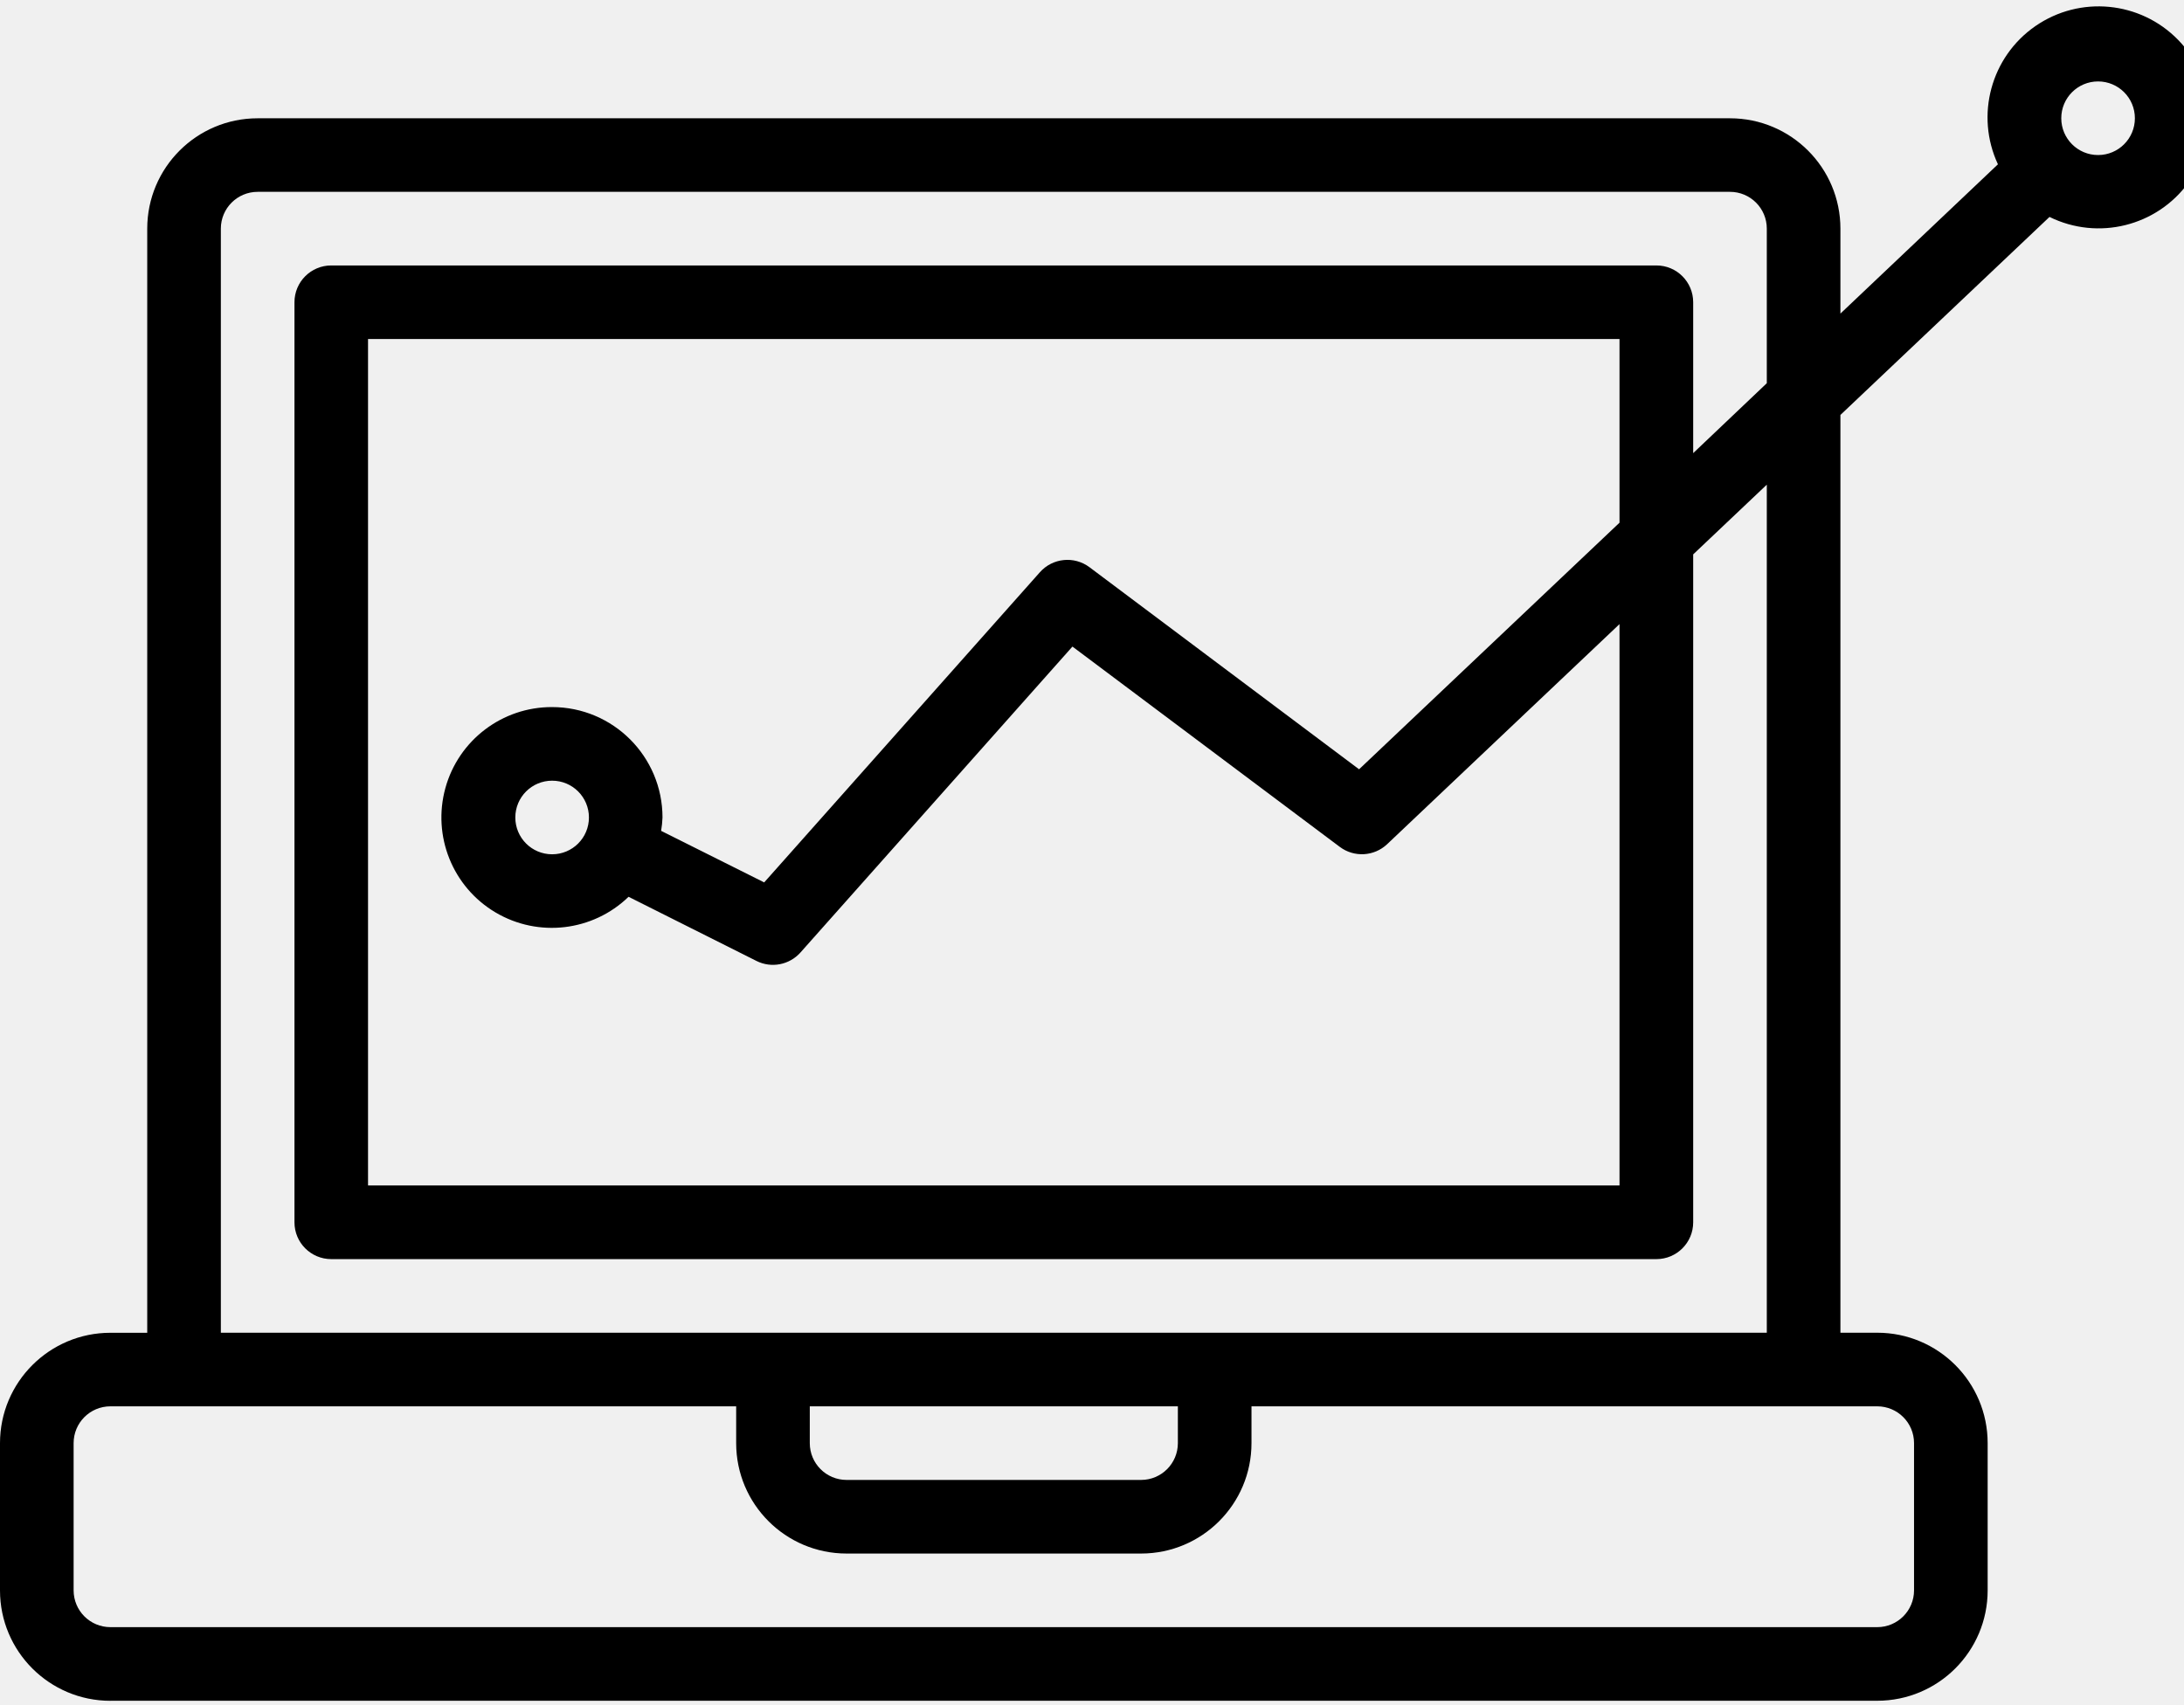
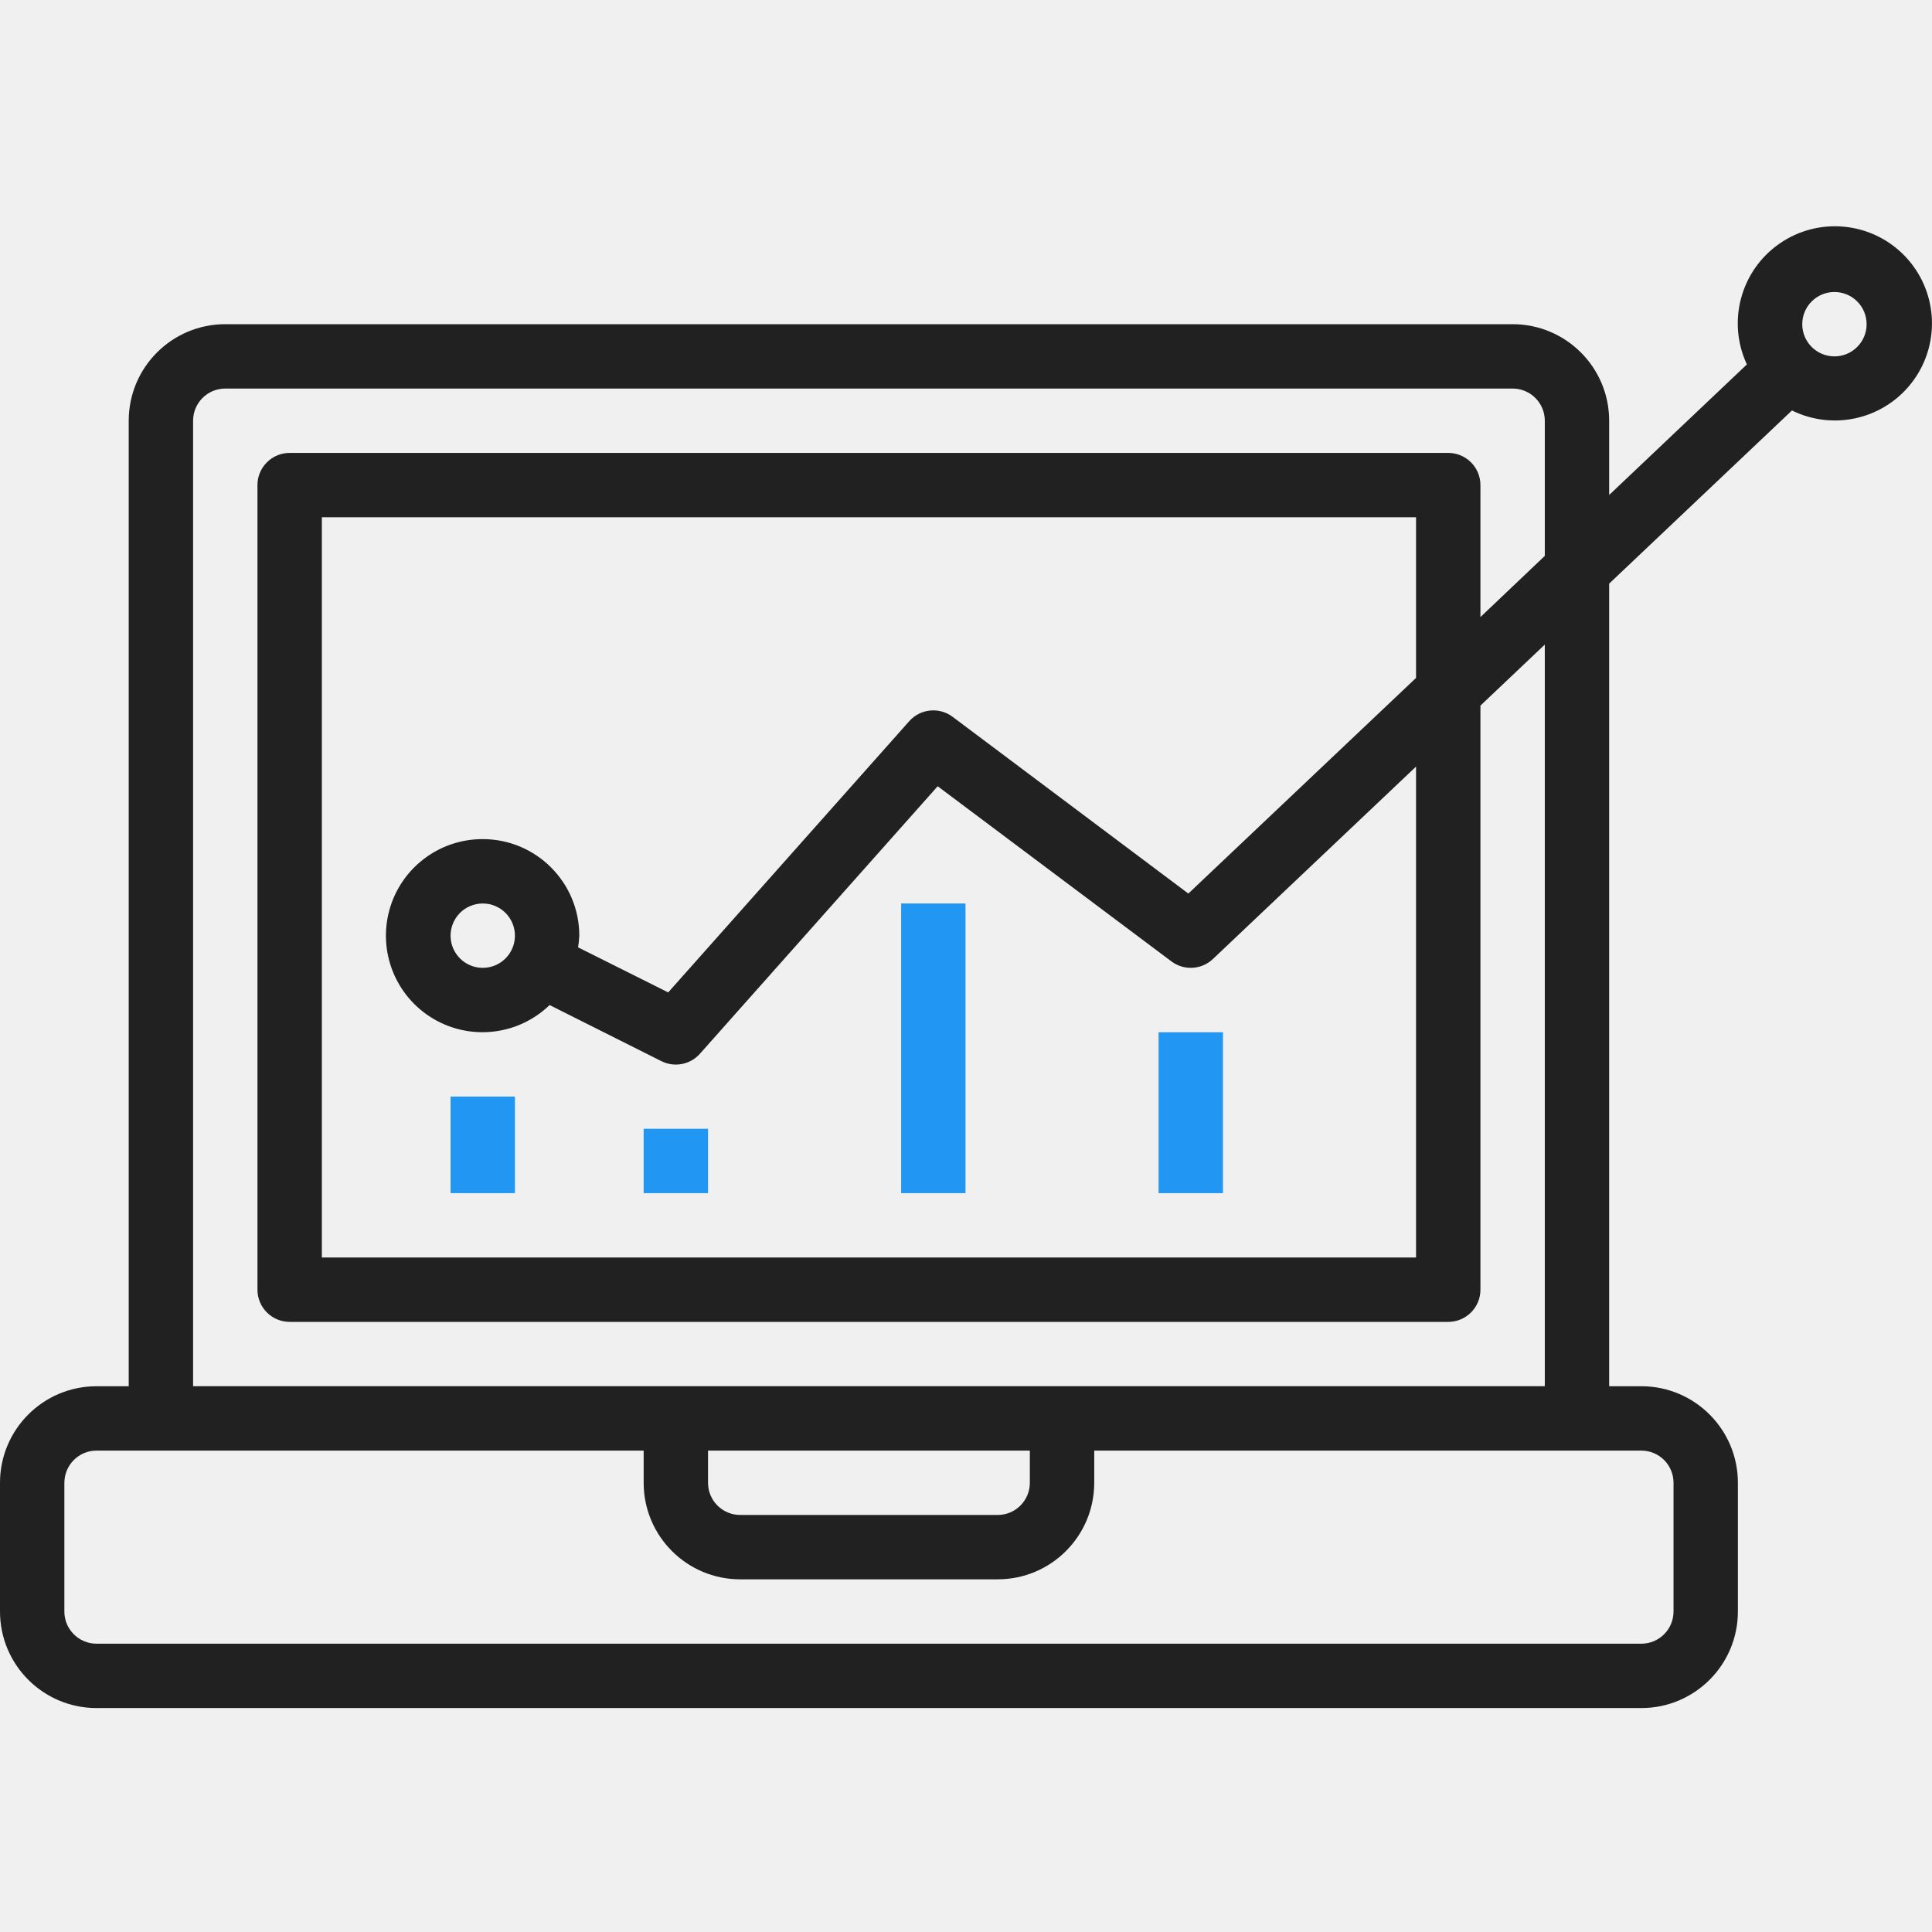
- <svg xmlns="http://www.w3.org/2000/svg" version="1.1" width="41" height="32" viewBox="0 0 41 32">
-   <path d="M2.073 31.933h33.168c1.145 0 2.073-0.928 2.073-2.073v-2.764c0-1.145-0.928-2.073-2.073-2.073h-0.691v-17.232l3.925-3.718c0.911 0.449 2.014 0.176 2.61-0.646s0.513-1.955-0.198-2.681-1.841-0.834-2.677-0.256c-0.835 0.578-1.132 1.675-0.703 2.595l-2.957 2.803v-1.594c0-1.145-0.928-2.073-2.073-2.073h-27.64c-1.145 0-2.073 0.928-2.073 2.073v20.73h-0.691c-1.145 0-2.073 0.928-2.073 2.073v2.764c0 1.145 0.928 2.073 2.073 2.073zM39.387 1.529c0.382 0 0.691 0.309 0.691 0.691s-0.309 0.691-0.691 0.691c-0.382 0-0.691-0.309-0.691-0.691s0.309-0.691 0.691-0.691zM4.146 4.293c0-0.382 0.309-0.691 0.691-0.691h27.64c0.382 0 0.691 0.309 0.691 0.691v2.902l-1.382 1.313v-2.833c0-0.382-0.309-0.691-0.691-0.691h-24.876c-0.382 0-0.691 0.309-0.691 0.691v17.275c0 0.382 0.309 0.691 0.691 0.691h24.876c0.382 0 0.691-0.309 0.691-0.691v-12.541l1.382-1.309v15.923h-29.022v-20.73zM10.365 13.276c-0.935-0.003-1.756 0.62-2.004 1.521s0.136 1.857 0.94 2.334c0.804 0.477 1.828 0.357 2.499-0.293l2.402 1.205c0.279 0.14 0.617 0.074 0.825-0.159l5.106-5.744 5.019 3.761c0.269 0.202 0.645 0.18 0.889-0.051l4.362-4.132v10.54h-23.494v-15.893h23.494v3.449l-4.889 4.63-5.061-3.794c-0.287-0.215-0.692-0.175-0.931 0.094l-5.176 5.824-1.935-0.968c0.014-0.083 0.023-0.167 0.026-0.251 0-1.145-0.928-2.073-2.073-2.073zM11.056 15.349c0 0.382-0.309 0.691-0.691 0.691s-0.691-0.309-0.691-0.691c0-0.382 0.309-0.691 0.691-0.691s0.691 0.309 0.691 0.691zM15.202 26.405h6.91v0.691c0 0.382-0.309 0.691-0.691 0.691h-5.528c-0.382 0-0.691-0.309-0.691-0.691v-0.691zM1.382 27.096c0-0.382 0.309-0.691 0.691-0.691h11.747v0.691c0 1.145 0.928 2.073 2.073 2.073h5.528c1.145 0 2.073-0.928 2.073-2.073v-0.691h11.747c0.382 0 0.691 0.309 0.691 0.691v2.764c0 0.382-0.309 0.691-0.691 0.691h-33.168c-0.382 0-0.691-0.309-0.691-0.691v-2.764z" />
+ <svg xmlns="http://www.w3.org/2000/svg" width="70" height="70" fill="none">
+   <g clip-path="url(#a)">
+     <path d="M32.65 32.735h2.332V43.23H32.65V32.735ZM41.978 37.4h2.332v5.83h-2.332V37.4ZM23.321 40.898h2.332v2.332h-2.332v-2.332ZM16.325 39.731h2.332v3.498h-2.332v-3.498Z" fill="#2196F3" />
+     <path d="M3.498 61.886h55.97a3.498 3.498 0 0 0 3.499-3.498v-4.664a3.498 3.498 0 0 0-3.498-3.498h-1.166v-29.08l6.623-6.274a3.518 3.518 0 1 0-1.633-1.668l-4.99 4.73v-2.69a3.498 3.498 0 0 0-3.498-3.498H8.162a3.498 3.498 0 0 0-3.498 3.498v34.982H3.498A3.498 3.498 0 0 0 0 53.724v4.664a3.498 3.498 0 0 0 3.498 3.498ZM66.465 10.58a1.166 1.166 0 1 1 0 2.332 1.166 1.166 0 0 1 0-2.332ZM6.996 15.244c0-.644.522-1.166 1.166-1.166h46.643c.644 0 1.166.522 1.166 1.166v4.897l-2.332 2.216v-4.78c0-.645-.523-1.167-1.167-1.167H10.495c-.644 0-1.167.522-1.167 1.166v29.152c0 .644.523 1.166 1.167 1.166h41.977c.645 0 1.167-.522 1.167-1.166V25.565l2.332-2.21v26.87H6.996v-34.98Zm10.495 15.159a3.498 3.498 0 1 0 2.422 6.012l4.053 2.034c.471.235 1.042.125 1.392-.268l8.616-9.694 8.47 6.347c.455.34 1.089.304 1.501-.086l7.361-6.973v17.787H11.661v-26.82h39.645v5.82l-8.25 7.813-8.54-6.403a1.167 1.167 0 0 0-1.572.157l-8.734 9.828-3.265-1.633c.023-.14.038-.281.044-.423a3.498 3.498 0 0 0-3.498-3.498Zm1.166 3.498a1.166 1.166 0 1 1-2.332 0 1.166 1.166 0 0 1 2.332 0Zm6.996 18.657h11.66v1.166c0 .644-.521 1.166-1.165 1.166h-9.329a1.166 1.166 0 0 1-1.166-1.166v-1.166Zm-23.32 1.166c0-.644.521-1.166 1.165-1.166h19.823v1.166a3.498 3.498 0 0 0 3.498 3.498h9.329a3.498 3.498 0 0 0 3.498-3.498v-1.166h19.823c.644 0 1.166.522 1.166 1.166v4.664c0 .644-.522 1.166-1.166 1.166H3.499a1.166 1.166 0 0 1-1.167-1.166v-4.664Z" fill="#212121" />
+   </g>
+   <defs>
+     <clipPath id="a">
+       <path fill="#fff" d="M0 0h70v70H0z" />
+     </clipPath>
+   </defs>
</svg>
